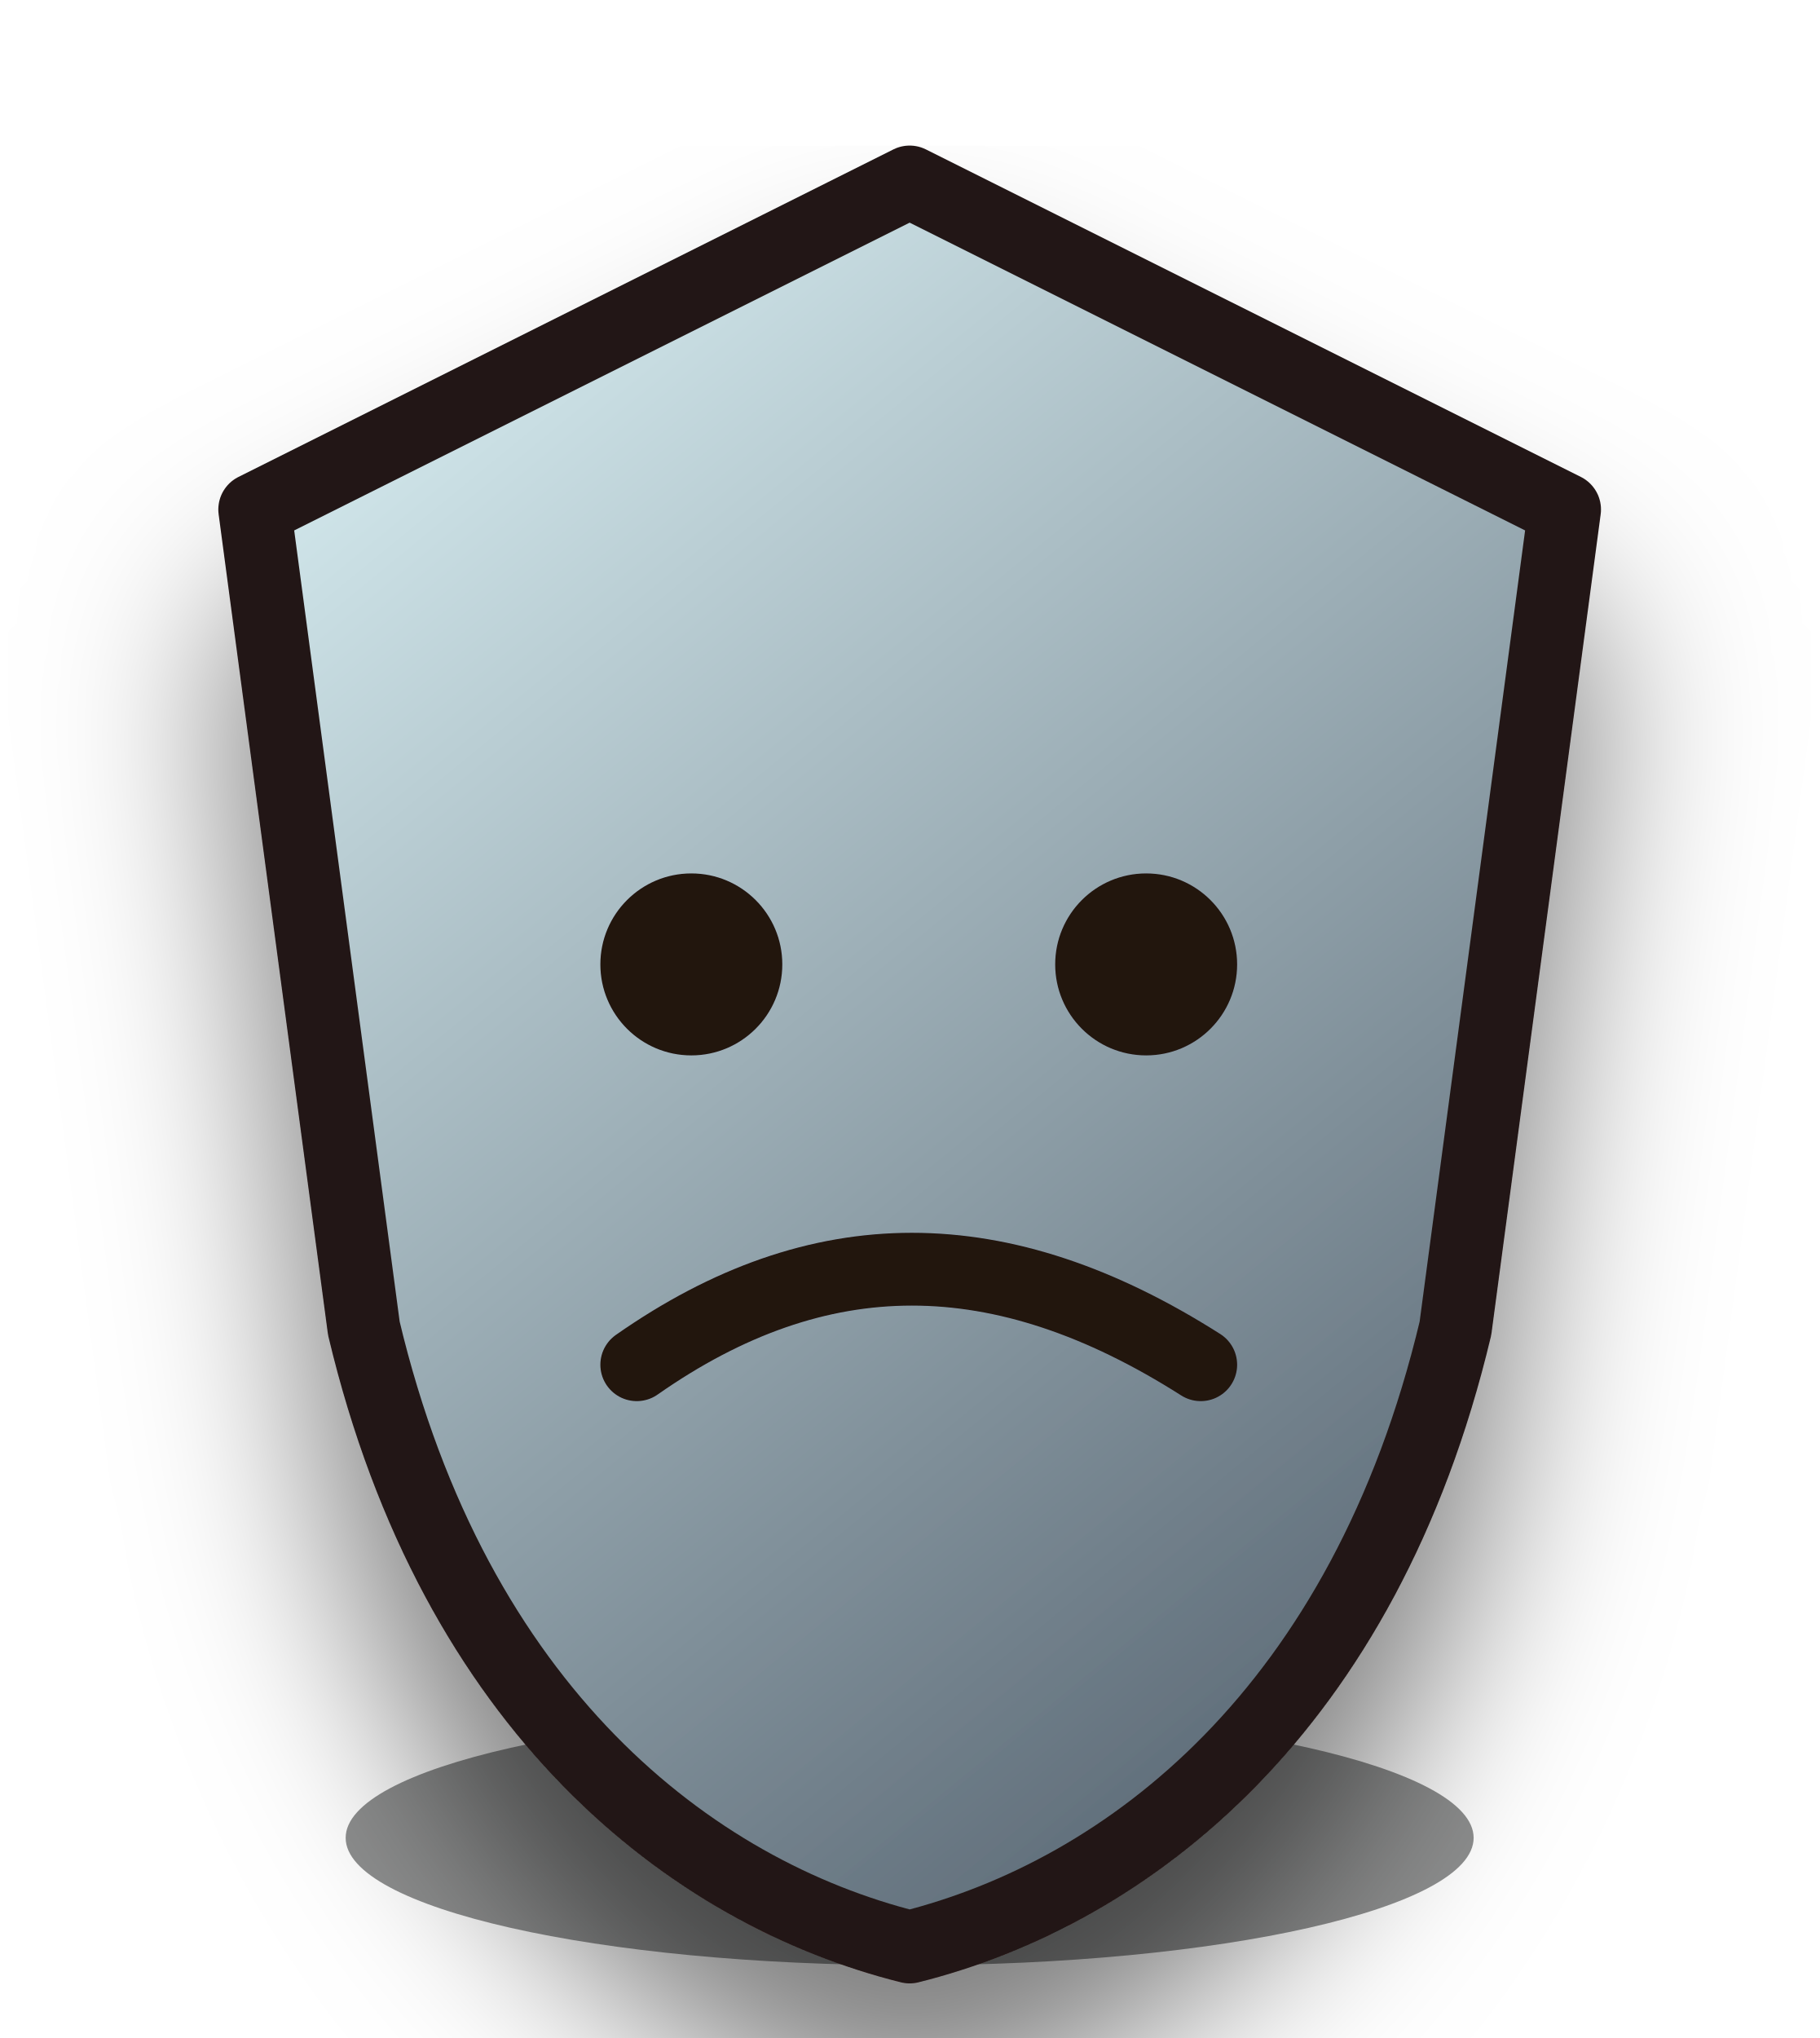
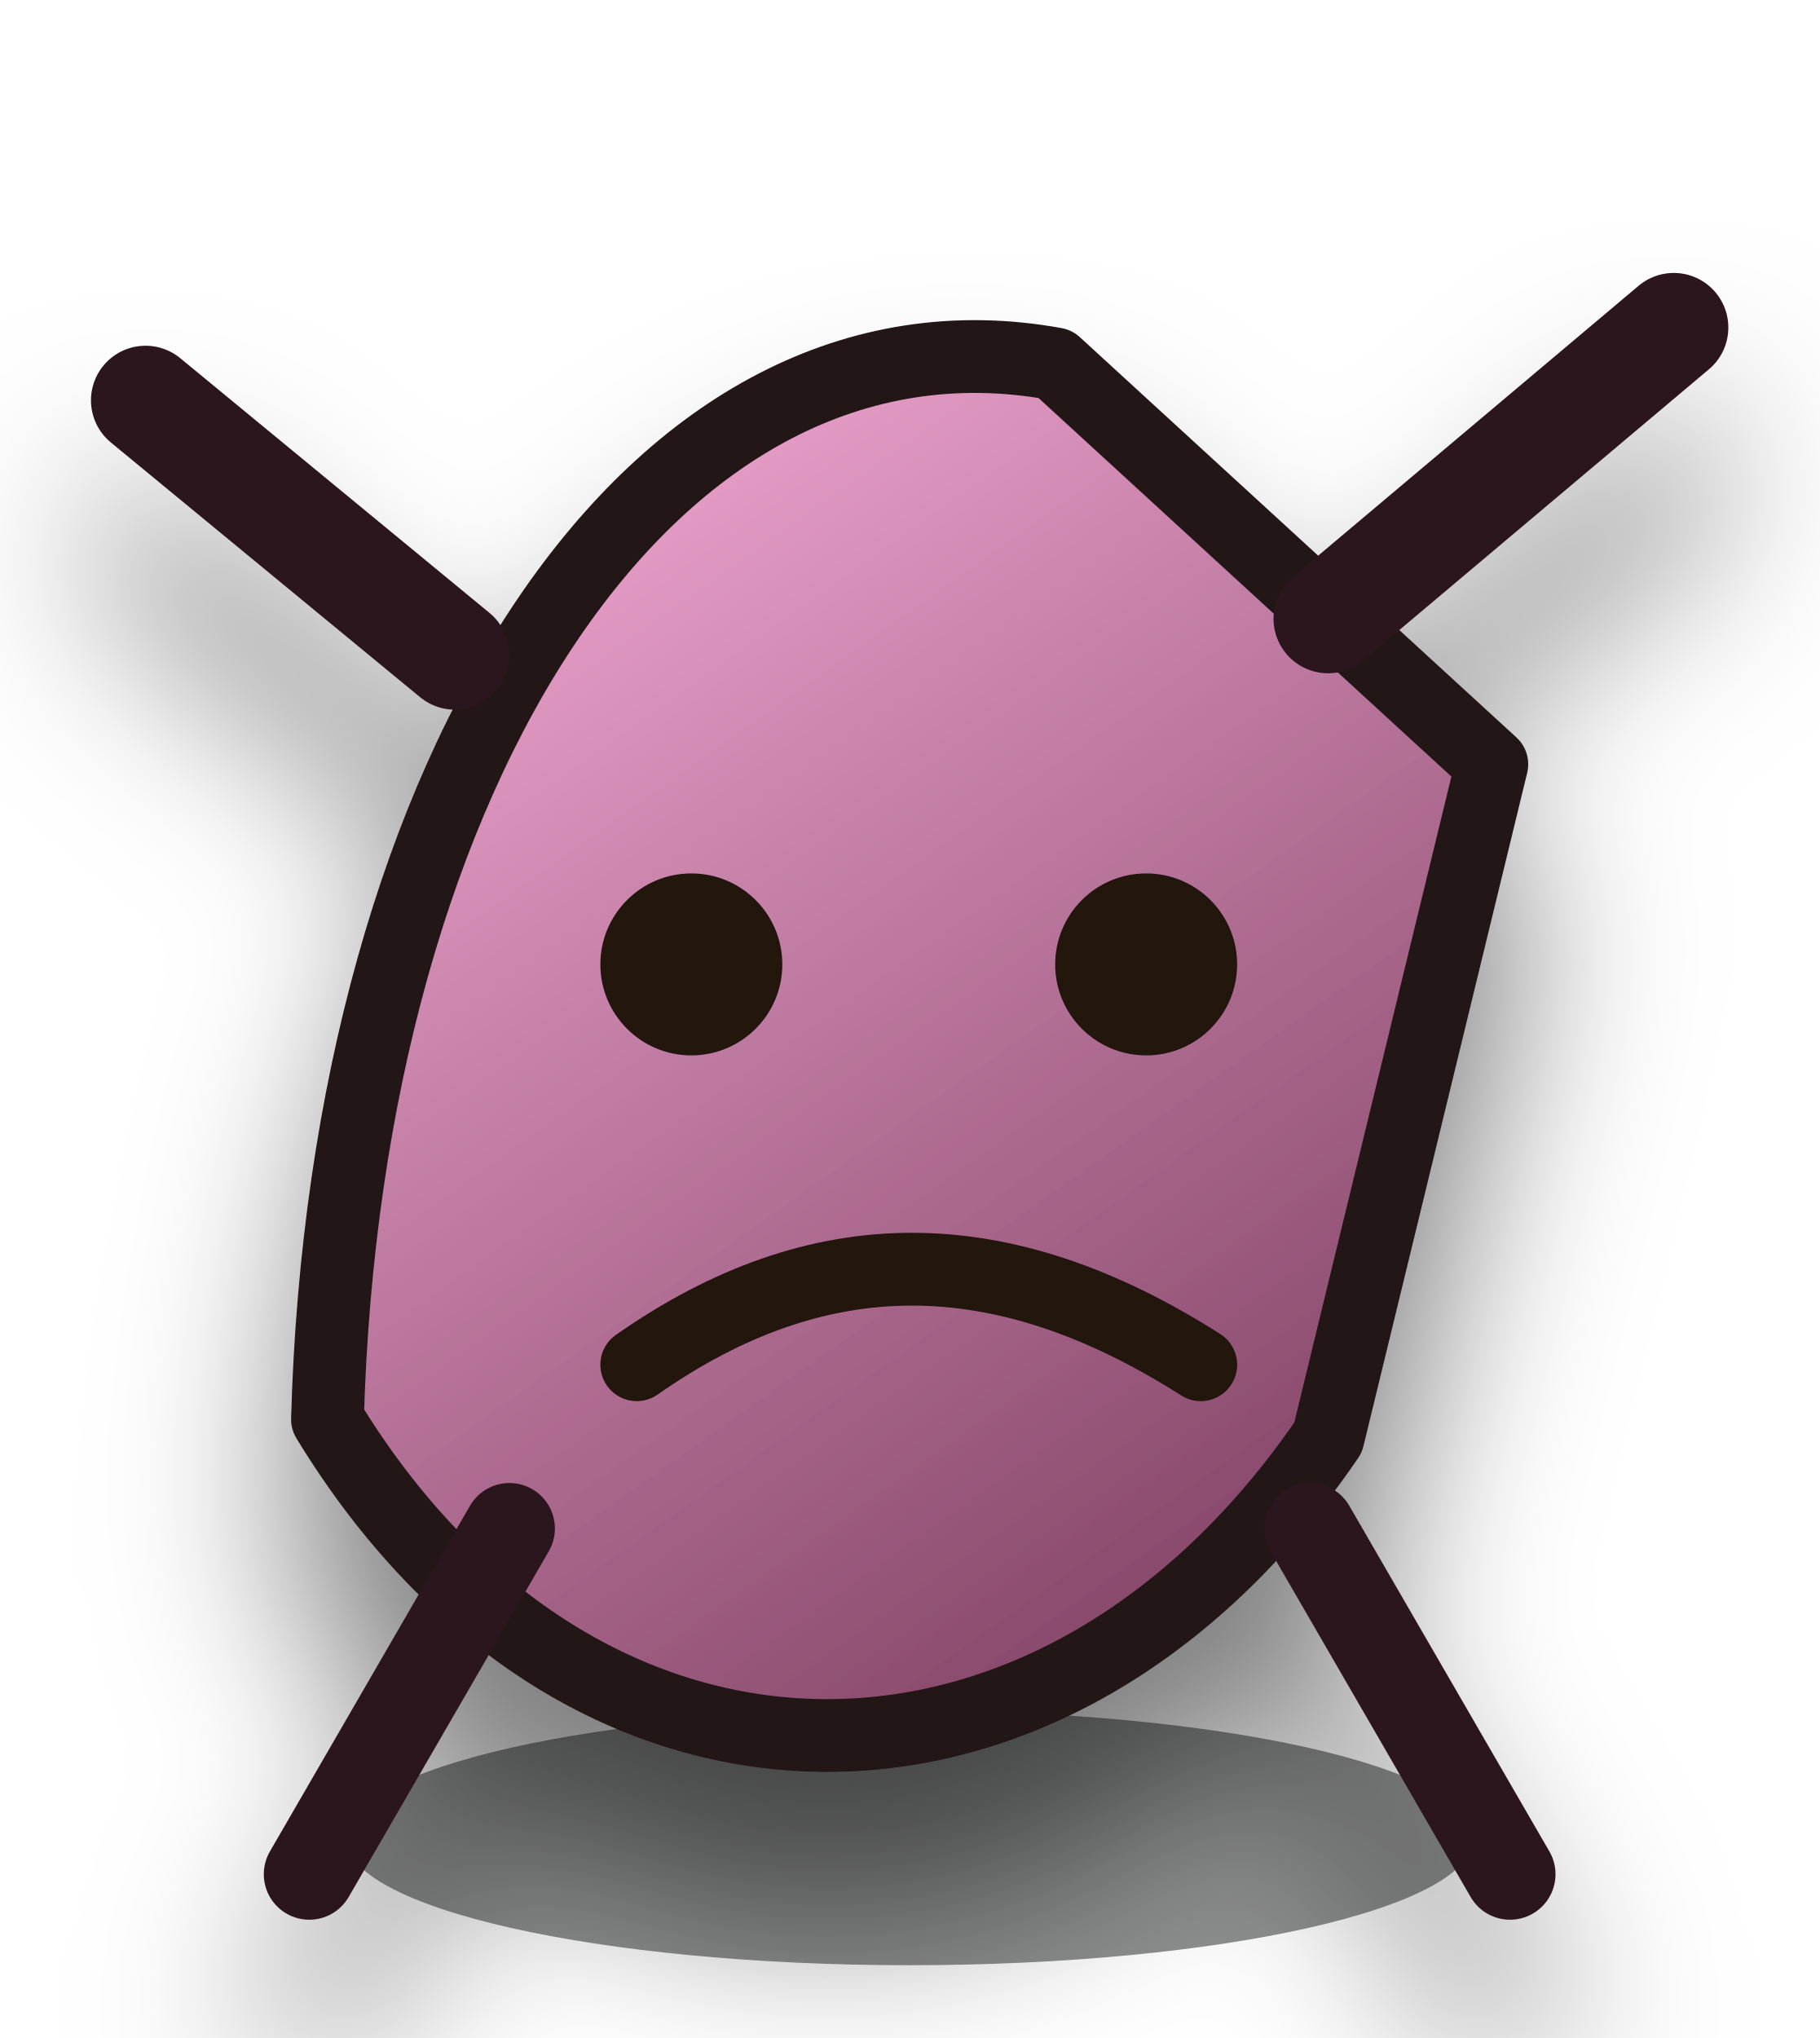
<svg xmlns="http://www.w3.org/2000/svg" viewBox="0 0 100 112">
  <defs>
    <linearGradient id="m" x1="20%" y1="0%" x2="80%" y2="100%">
-       <stop offset="0%" stop-color="#d7edf1" />
-       <stop offset="100%" stop-color="#53606d" />
+       <stop offset="0%" stop-color="#f1a7d2" />
+       <stop offset="100%" stop-color="#7b3e5f" />
    </linearGradient>
    <filter id="shadow" x="-30%" y="-30%" width="160%" height="160%">
      <feDropShadow dx="0" dy="8" stdDeviation="5" flood-color="#000" flood-opacity=".5" />
    </filter>
  </defs>
  <ellipse cx="50" cy="101" rx="31" ry="7" fill="#050706" opacity=".45" />
  <g filter="url(#shadow)">
-     <path d="M50 10 L86 28 L80 73 C75 94 62 104 50 107 C38 104 25 94 20 73 L14 28 Z" fill="url(#m)" stroke="#231816" stroke-width="4" stroke-linejoin="round" />
+     <path d="M18 78 C19 42 36 16 58 20 L82 42 L73 79 C58 101 32 101 18 78 Z" fill="url(#m)" stroke="#231816" stroke-width="4" stroke-linejoin="round" />
+     <path d="M25 36 L8 22 M73 34 L92 18" stroke="#2a161b" stroke-width="6" stroke-linecap="round" />
+     <path d="M28 84 L17 103 M72 84 L83 103" stroke="#2a161b" stroke-width="5" stroke-linecap="round" />
    <circle cx="38" cy="53" r="5" fill="#211211" />
    <circle cx="63" cy="53" r="5" fill="#211211" />
    <path d="M35 75 C45 68 55 68 66 75" fill="none" stroke="#211211" stroke-width="4" stroke-linecap="round" />
  </g>
</svg>
